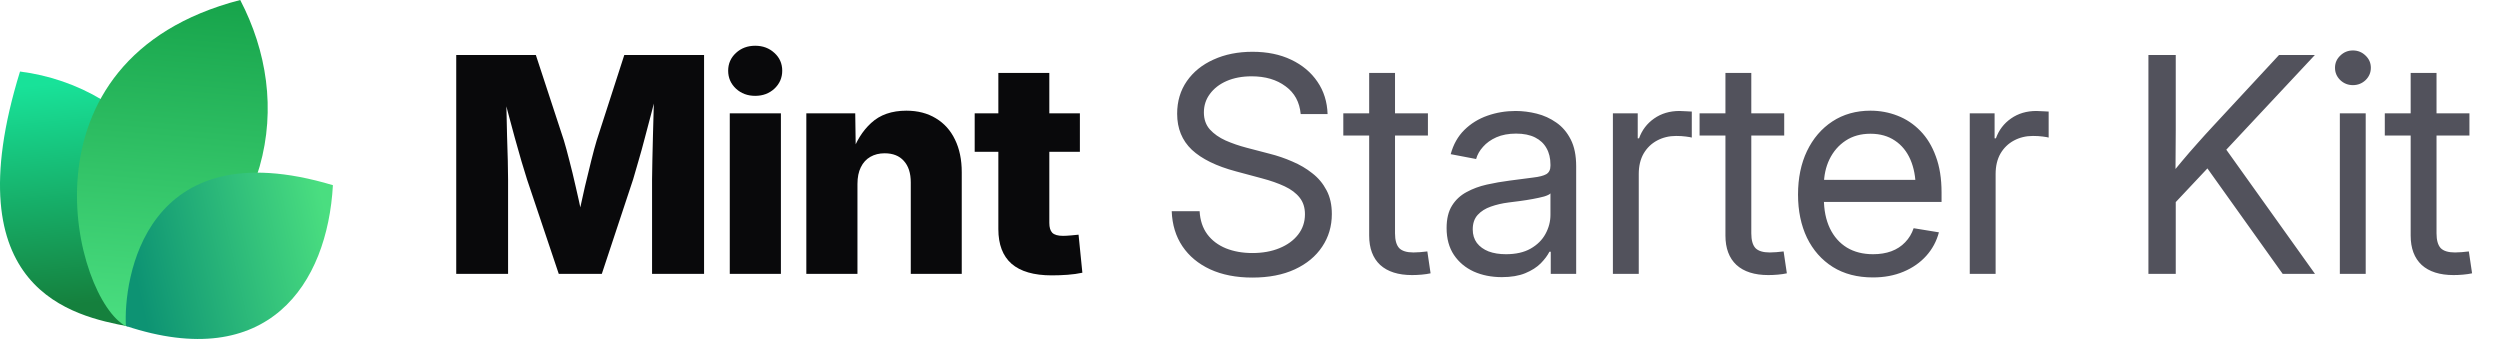
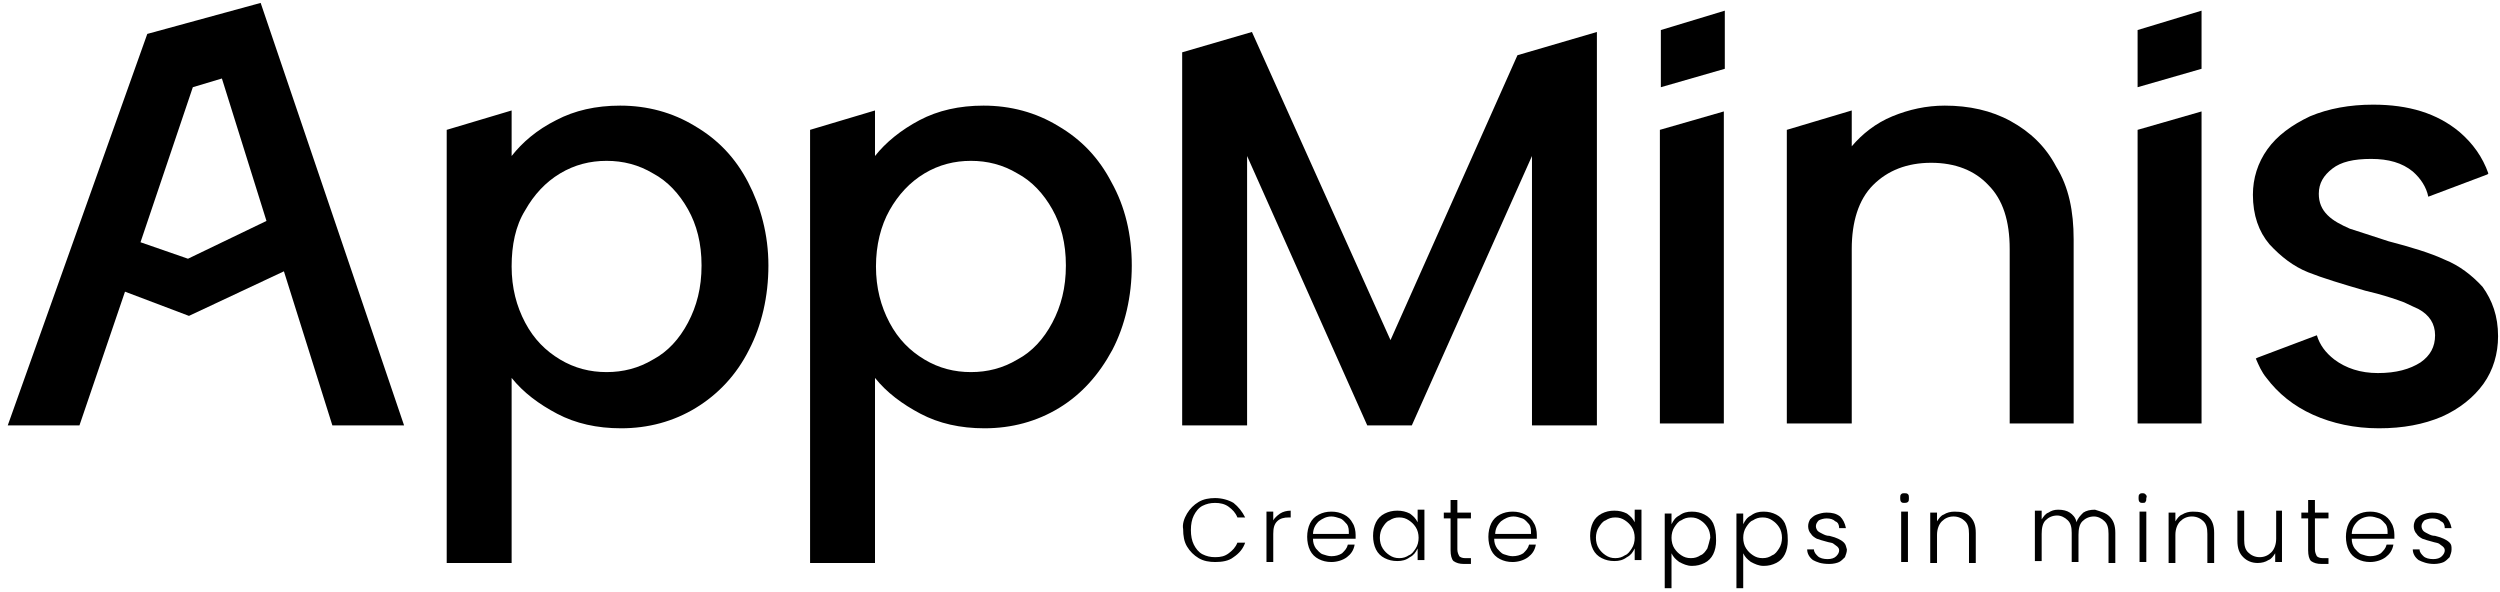
- <svg xmlns="http://www.w3.org/2000/svg" width="177" height="24" viewBox="0 0 177 24" fill="none">
-   <path d="M9.061 23.108C5.268 22.377 -3.391 20.627 1.417 5.064C9.634 6.099 16.973 14.064 9.061 23.108Z" fill="url(#paint0_linear_17557_2020)" />
-   <path d="M8.919 23.094C5.276 21.222 0.784 4.209 17.007 0C20.757 7.193 19.621 16.545 8.919 23.094Z" fill="url(#paint1_linear_17557_2020)" />
-   <path d="M8.914 23.079C8.735 19.882 10.159 9.085 23.57 13.111C23.181 20.123 18.984 26.418 8.914 23.079Z" fill="url(#paint2_linear_17557_2020)" />
-   <path d="M32.301 19.392V3.894H37.938L39.925 9.948C40.036 10.315 40.164 10.787 40.31 11.362C40.462 11.938 40.611 12.552 40.757 13.204C40.91 13.855 41.048 14.483 41.173 15.086C41.305 15.682 41.412 16.192 41.495 16.615H40.695C40.771 16.192 40.871 15.682 40.996 15.086C41.128 14.49 41.267 13.866 41.412 13.214C41.565 12.562 41.714 11.948 41.86 11.373C42.005 10.79 42.133 10.315 42.244 9.948L44.2 3.894H49.848V19.392H46.166V12.704C46.166 12.357 46.173 11.917 46.187 11.383C46.2 10.849 46.214 10.27 46.228 9.646C46.249 9.022 46.266 8.391 46.28 7.753C46.301 7.115 46.311 6.519 46.311 5.964H46.623C46.485 6.561 46.332 7.181 46.166 7.826C45.999 8.471 45.833 9.102 45.666 9.719C45.507 10.336 45.351 10.901 45.198 11.414C45.053 11.928 44.928 12.357 44.824 12.704L42.608 19.392H39.561L37.314 12.704C37.203 12.357 37.072 11.928 36.919 11.414C36.773 10.901 36.614 10.34 36.441 9.729C36.274 9.112 36.104 8.481 35.931 7.836C35.764 7.192 35.608 6.567 35.463 5.964H35.827C35.834 6.512 35.844 7.105 35.858 7.743C35.872 8.374 35.886 9.005 35.9 9.636C35.92 10.26 35.938 10.839 35.952 11.373C35.965 11.907 35.972 12.351 35.972 12.704V19.392H32.301ZM51.668 19.392V8.024H55.288V19.392H51.668ZM53.468 6.786C52.927 6.786 52.473 6.616 52.105 6.276C51.738 5.93 51.554 5.507 51.554 5.007C51.554 4.508 51.738 4.088 52.105 3.749C52.473 3.409 52.927 3.239 53.468 3.239C54.009 3.239 54.463 3.409 54.83 3.749C55.198 4.082 55.382 4.501 55.382 5.007C55.382 5.507 55.198 5.93 54.83 6.276C54.463 6.616 54.009 6.786 53.468 6.786ZM60.708 13.027V19.392H57.088V8.024H60.551L60.593 10.967H60.281C60.593 10.024 61.061 9.268 61.685 8.7C62.309 8.124 63.138 7.836 64.171 7.836C64.975 7.836 65.672 8.017 66.262 8.377C66.851 8.731 67.302 9.234 67.614 9.885C67.933 10.537 68.092 11.307 68.092 12.194V19.392H64.483V12.912C64.483 12.26 64.32 11.754 63.994 11.394C63.675 11.033 63.221 10.853 62.632 10.853C62.25 10.853 61.914 10.936 61.623 11.102C61.332 11.269 61.106 11.515 60.947 11.841C60.787 12.16 60.708 12.555 60.708 13.027ZM76.456 8.024V10.749H69.008V8.024H76.456ZM70.683 5.163H74.292V15.783C74.292 16.102 74.361 16.334 74.5 16.48C74.646 16.625 74.899 16.698 75.259 16.698C75.405 16.698 75.596 16.688 75.831 16.667C76.074 16.646 76.251 16.629 76.362 16.615L76.632 19.309C76.313 19.378 75.963 19.427 75.582 19.455C75.207 19.482 74.836 19.496 74.469 19.496C73.2 19.496 72.25 19.222 71.619 18.674C70.995 18.127 70.683 17.308 70.683 16.22V5.163Z" fill="#09090B" />
-   <path d="M88.667 19.652C87.523 19.652 86.528 19.458 85.682 19.07C84.843 18.681 84.188 18.137 83.716 17.437C83.245 16.736 82.992 15.908 82.957 14.951H84.933C84.968 15.596 85.148 16.14 85.474 16.584C85.8 17.021 86.24 17.354 86.795 17.582C87.35 17.804 87.974 17.915 88.667 17.915C89.388 17.915 90.026 17.801 90.581 17.572C91.143 17.343 91.583 17.024 91.902 16.615C92.228 16.199 92.391 15.717 92.391 15.169C92.391 14.698 92.266 14.306 92.017 13.994C91.767 13.675 91.413 13.408 90.956 13.193C90.498 12.978 89.954 12.787 89.323 12.621L87.502 12.132C86.123 11.765 85.082 11.255 84.382 10.603C83.689 9.944 83.342 9.095 83.342 8.055C83.342 7.174 83.571 6.404 84.028 5.746C84.486 5.087 85.117 4.577 85.921 4.217C86.726 3.849 87.645 3.666 88.678 3.666C89.718 3.666 90.63 3.853 91.413 4.227C92.204 4.602 92.824 5.122 93.275 5.787C93.726 6.446 93.965 7.209 93.993 8.076H92.089C92.013 7.23 91.656 6.574 91.018 6.11C90.387 5.638 89.586 5.403 88.615 5.403C87.95 5.403 87.36 5.513 86.847 5.735C86.341 5.957 85.946 6.262 85.661 6.651C85.377 7.032 85.235 7.469 85.235 7.961C85.235 8.447 85.377 8.849 85.661 9.168C85.946 9.48 86.317 9.74 86.774 9.948C87.232 10.149 87.724 10.319 88.251 10.457L89.884 10.884C90.439 11.023 90.977 11.206 91.496 11.435C92.023 11.657 92.495 11.934 92.911 12.267C93.334 12.593 93.67 12.995 93.92 13.474C94.17 13.945 94.294 14.504 94.294 15.149C94.294 16.015 94.066 16.788 93.608 17.468C93.157 18.148 92.512 18.681 91.673 19.07C90.834 19.458 89.832 19.652 88.667 19.652ZM101.097 8.024V9.594H95.106V8.024H101.097ZM96.937 5.163H98.767V16.521C98.767 17 98.865 17.347 99.059 17.562C99.26 17.77 99.6 17.874 100.078 17.874C100.21 17.874 100.366 17.867 100.546 17.853C100.733 17.832 100.903 17.815 101.056 17.801L101.285 19.351C101.097 19.392 100.886 19.423 100.65 19.444C100.414 19.465 100.189 19.475 99.974 19.475C98.996 19.475 98.244 19.236 97.717 18.758C97.197 18.272 96.937 17.579 96.937 16.677V5.163ZM106.33 19.621C105.595 19.621 104.932 19.489 104.343 19.226C103.754 18.955 103.285 18.564 102.939 18.05C102.592 17.53 102.419 16.896 102.419 16.147C102.419 15.495 102.547 14.965 102.804 14.556C103.06 14.146 103.403 13.828 103.833 13.599C104.263 13.363 104.742 13.186 105.269 13.068C105.796 12.95 106.333 12.857 106.881 12.787C107.574 12.69 108.132 12.617 108.555 12.569C108.978 12.52 109.287 12.441 109.481 12.33C109.675 12.212 109.772 12.014 109.772 11.737V11.654C109.772 11.203 109.679 10.815 109.492 10.489C109.311 10.163 109.041 9.91 108.68 9.729C108.32 9.549 107.872 9.459 107.338 9.459C106.805 9.459 106.34 9.546 105.945 9.719C105.556 9.892 105.241 10.118 104.998 10.395C104.755 10.665 104.593 10.953 104.509 11.258L102.71 10.915C102.897 10.222 103.22 9.65 103.677 9.199C104.135 8.748 104.679 8.412 105.31 8.19C105.941 7.968 106.607 7.857 107.307 7.857C107.8 7.857 108.295 7.92 108.795 8.044C109.301 8.169 109.765 8.381 110.188 8.679C110.611 8.97 110.951 9.369 111.208 9.875C111.464 10.374 111.593 11.005 111.593 11.768V19.392H109.793V17.822H109.7C109.568 18.085 109.363 18.359 109.086 18.643C108.809 18.921 108.444 19.153 107.994 19.34C107.543 19.527 106.988 19.621 106.33 19.621ZM106.621 17.998C107.321 17.998 107.904 17.867 108.368 17.603C108.84 17.333 109.19 16.986 109.419 16.563C109.654 16.133 109.772 15.682 109.772 15.211V13.692C109.703 13.769 109.554 13.841 109.325 13.911C109.096 13.973 108.829 14.032 108.524 14.088C108.226 14.143 107.921 14.192 107.609 14.233C107.304 14.275 107.033 14.309 106.798 14.337C106.354 14.393 105.938 14.49 105.549 14.628C105.168 14.76 104.86 14.954 104.624 15.211C104.388 15.467 104.27 15.811 104.27 16.241C104.27 16.615 104.367 16.934 104.561 17.198C104.762 17.461 105.04 17.662 105.393 17.801C105.747 17.933 106.156 17.998 106.621 17.998ZM114.193 19.392V8.024H115.951V9.792H116.045C116.253 9.209 116.61 8.741 117.116 8.388C117.622 8.034 118.219 7.857 118.905 7.857C119.058 7.857 119.217 7.864 119.384 7.878C119.55 7.885 119.682 7.892 119.779 7.899V9.74C119.716 9.719 119.578 9.695 119.363 9.667C119.155 9.639 118.922 9.625 118.666 9.625C118.174 9.625 117.726 9.733 117.324 9.948C116.922 10.163 116.603 10.471 116.367 10.874C116.138 11.276 116.024 11.758 116.024 12.319V19.392H114.193ZM126.322 8.024V9.594H120.33V8.024H126.322ZM122.161 5.163H123.992V16.521C123.992 17 124.089 17.347 124.283 17.562C124.484 17.77 124.824 17.874 125.302 17.874C125.434 17.874 125.59 17.867 125.77 17.853C125.958 17.832 126.127 17.815 126.28 17.801L126.509 19.351C126.322 19.392 126.11 19.423 125.874 19.444C125.639 19.465 125.413 19.475 125.198 19.475C124.221 19.475 123.468 19.236 122.941 18.758C122.421 18.272 122.161 17.579 122.161 16.677V5.163ZM132.604 19.642C131.502 19.642 130.555 19.396 129.765 18.903C128.974 18.404 128.364 17.714 127.934 16.834C127.511 15.946 127.3 14.927 127.3 13.775C127.3 12.611 127.511 11.584 127.934 10.697C128.364 9.802 128.964 9.102 129.734 8.596C130.51 8.089 131.408 7.836 132.428 7.836C133.1 7.836 133.738 7.954 134.341 8.19C134.952 8.426 135.489 8.783 135.954 9.261C136.425 9.74 136.793 10.343 137.056 11.071C137.327 11.792 137.462 12.645 137.462 13.63V14.296H128.433V12.735H136.463L135.631 13.297C135.631 12.541 135.506 11.876 135.257 11.3C135.007 10.725 134.643 10.277 134.165 9.958C133.686 9.632 133.107 9.469 132.428 9.469C131.748 9.469 131.162 9.632 130.67 9.958C130.177 10.284 129.796 10.725 129.526 11.279C129.262 11.827 129.13 12.441 129.13 13.12V14.046C129.13 14.864 129.273 15.572 129.557 16.168C129.841 16.757 130.243 17.211 130.763 17.53C131.283 17.842 131.901 17.998 132.615 17.998C133.093 17.998 133.523 17.929 133.905 17.79C134.293 17.645 134.619 17.433 134.882 17.156C135.153 16.879 135.354 16.546 135.486 16.157L137.275 16.449C137.108 17.08 136.81 17.634 136.38 18.113C135.95 18.591 135.413 18.966 134.768 19.236C134.123 19.507 133.402 19.642 132.604 19.642ZM139.459 19.392V8.024H141.217V9.792H141.311C141.519 9.209 141.876 8.741 142.382 8.388C142.888 8.034 143.485 7.857 144.171 7.857C144.324 7.857 144.483 7.864 144.649 7.878C144.816 7.885 144.948 7.892 145.045 7.899V9.74C144.982 9.719 144.844 9.695 144.629 9.667C144.421 9.639 144.188 9.625 143.932 9.625C143.439 9.625 142.992 9.733 142.59 9.948C142.188 10.163 141.869 10.471 141.633 10.874C141.404 11.276 141.29 11.758 141.29 12.319V19.392H139.459ZM153.429 14.961V12.715C153.783 12.257 154.136 11.82 154.49 11.404C154.844 10.981 155.204 10.565 155.572 10.156C155.939 9.74 156.314 9.327 156.695 8.918L161.355 3.894H163.893L157.277 10.967H157.184L153.429 14.961ZM152.108 19.392V3.894H154.043V9.241L154.022 12.559L154.043 13.505V19.392H152.108ZM161.615 19.392L155.967 11.477L157.173 9.969L163.903 19.392H161.615ZM165.661 19.392V8.024H167.492V19.392H165.661ZM166.587 6.027C166.24 6.027 165.942 5.909 165.692 5.673C165.443 5.43 165.318 5.139 165.318 4.799C165.318 4.459 165.443 4.172 165.692 3.936C165.942 3.693 166.24 3.572 166.587 3.572C166.934 3.572 167.232 3.693 167.482 3.936C167.731 4.172 167.856 4.459 167.856 4.799C167.856 5.139 167.731 5.43 167.482 5.673C167.232 5.909 166.934 6.027 166.587 6.027ZM174.836 8.024V9.594H168.844V8.024H174.836ZM170.675 5.163H172.506V16.521C172.506 17 172.603 17.347 172.797 17.562C172.998 17.77 173.338 17.874 173.816 17.874C173.948 17.874 174.104 17.867 174.284 17.853C174.472 17.832 174.641 17.815 174.794 17.801L175.023 19.351C174.836 19.392 174.624 19.423 174.388 19.444C174.153 19.465 173.927 19.475 173.712 19.475C172.735 19.475 171.982 19.236 171.455 18.758C170.935 18.272 170.675 17.579 170.675 16.677V5.163Z" fill="#52525C" />
-   <defs>
-     <linearGradient id="paint0_linear_17557_2020" x1="3.776" y1="5.916" x2="5.232" y2="21.559" gradientUnits="userSpaceOnUse">
-       <stop stop-color="#18E299" />
-       <stop offset="1" stop-color="#15803D" />
-     </linearGradient>
-     <linearGradient id="paint1_linear_17557_2020" x1="12.171" y1="-0.718" x2="10.19" y2="22.983" gradientUnits="userSpaceOnUse">
-       <stop stop-color="#16A34A" />
-       <stop offset="1" stop-color="#4ADE80" />
-     </linearGradient>
-     <linearGradient id="paint2_linear_17557_2020" x1="23.133" y1="15.353" x2="9.338" y2="18.52" gradientUnits="userSpaceOnUse">
-       <stop stop-color="#4ADE80" />
-       <stop offset="1" stop-color="#0D9373" />
-     </linearGradient>
-   </defs>
+ <svg xmlns="http://www.w3.org/2000/svg" width="258" height="61" viewBox="0 0 258 61" fill="none">
+   <path d="M122.5 53C122.8 52.5 123.2 52.1 123.7 51.8C124.2 51.5 124.8 51.4 125.4 51.4C126.1 51.4 126.8 51.6 127.3 51.9C127.8 52.3 128.2 52.8 128.5 53.4H127.7C127.5 52.9 127.2 52.6 126.8 52.3C126.4 52 125.9 51.9 125.4 51.9C124.9 51.9 124.5 52 124.1 52.2C123.7 52.4 123.4 52.8 123.2 53.2C123 53.6 122.9 54.1 122.9 54.7C122.9 55.3 123 55.8 123.2 56.2C123.4 56.6 123.7 57 124.1 57.2C124.5 57.4 124.9 57.5 125.4 57.5C126 57.5 126.4 57.4 126.8 57.1C127.2 56.8 127.5 56.5 127.7 56H128.5C128.3 56.6 127.9 57.1 127.3 57.5C126.8 57.9 126.1 58 125.4 58C124.8 58 124.2 57.9 123.7 57.6C123.2 57.3 122.8 56.9 122.5 56.4C122.2 55.9 122.1 55.3 122.1 54.6C122 54.1 122.2 53.5 122.5 53Z" fill="black" />
+   <path d="M132.1 53C132.4 52.8 132.8 52.7 133.2 52.7V53.4H133C132.5 53.4 132.1 53.5 131.8 53.8C131.5 54.1 131.4 54.5 131.4 55.1V58H130.7V52.8H131.4V53.7C131.5 53.5 131.8 53.2 132.1 53Z" fill="black" />
+   <path d="M139.9 55.2C139.9 54.8 139.8 54.3 139.6 54C139.4 53.6 139.1 53.3 138.7 53.1C138.3 52.9 137.9 52.8 137.4 52.8C136.9 52.8 136.5 52.9 136.1 53.1C135.7 53.3 135.4 53.6 135.2 54C135 54.4 134.9 54.9 134.9 55.4C134.9 55.9 135 56.4 135.2 56.8C135.4 57.2 135.7 57.5 136.1 57.7C136.5 57.9 136.9 58 137.4 58C138 58 138.6 57.8 139 57.5C139.4 57.2 139.7 56.8 139.8 56.2H139.1C139 56.6 138.8 56.8 138.5 57.1C138.2 57.3 137.8 57.4 137.4 57.4C137.1 57.4 136.8 57.3 136.5 57.2C136.2 57.1 136 56.8 135.8 56.6C135.6 56.3 135.5 56 135.5 55.6H139.9C139.9 55.6 139.9 55.4 139.9 55.2ZM135.5 55.2C135.5 54.6 135.7 54.2 136.1 53.8C136.5 53.5 136.9 53.3 137.4 53.3C137.7 53.3 138 53.4 138.3 53.5C138.6 53.6 138.8 53.9 139 54.1C139.2 54.4 139.2 54.7 139.2 55.1H135.5V55.2Z" fill="black" />
+   <path d="M146.3 52.8V53.9C146.1 53.5 145.9 53.3 145.5 53C145.1 52.8 144.7 52.7 144.2 52.7C143.7 52.7 143.3 52.8 142.9 53C142.5 53.2 142.2 53.5 142 53.9C141.8 54.3 141.7 54.8 141.7 55.3C141.7 55.8 141.8 56.3 142 56.7C142.2 57.1 142.5 57.4 142.9 57.6C143.3 57.8 143.7 57.9 144.2 57.9C144.7 57.9 145.1 57.8 145.5 57.5C145.9 57.3 146.1 57 146.3 56.6V57.8H147V52.6H146.3V52.8ZM146.1 56.6C145.9 56.9 145.7 57.2 145.4 57.3C145.1 57.5 144.8 57.6 144.4 57.6C144 57.6 143.7 57.5 143.4 57.3C143.1 57.1 142.9 56.9 142.7 56.6C142.5 56.3 142.4 55.9 142.4 55.5C142.4 55.1 142.5 54.7 142.7 54.4C142.9 54.1 143.1 53.8 143.4 53.7C143.7 53.5 144 53.4 144.4 53.4C144.8 53.4 145.1 53.5 145.4 53.7C145.7 53.9 145.9 54.1 146.1 54.4C146.3 54.7 146.4 55.1 146.4 55.5C146.4 55.9 146.3 56.3 146.1 56.6Z" fill="black" />
+   <path d="M150.4 53.4V56.7C150.4 57 150.5 57.2 150.6 57.4C150.7 57.5 150.9 57.6 151.2 57.6H151.8V58.2H151.1C150.6 58.2 150.3 58.1 150 57.9C149.8 57.7 149.7 57.3 149.7 56.8V53.5H149V52.9H149.7V51.6H150.4V52.9H151.8V53.5H150.4V53.4Z" fill="black" />
+   <path d="M158.6 55.2C158.6 54.8 158.5 54.3 158.3 54C158.1 53.6 157.8 53.3 157.4 53.1C157 52.9 156.6 52.8 156.1 52.8C155.6 52.8 155.2 52.9 154.8 53.1C154.4 53.3 154.1 53.6 153.9 54C153.7 54.4 153.6 54.9 153.6 55.4C153.6 55.9 153.7 56.4 153.9 56.8C154.1 57.2 154.4 57.5 154.8 57.7C155.2 57.9 155.6 58 156.1 58C156.7 58 157.3 57.8 157.7 57.5C158.1 57.2 158.4 56.8 158.5 56.2H157.8C157.7 56.6 157.5 56.8 157.2 57.1C156.9 57.3 156.5 57.4 156.1 57.4C155.8 57.4 155.5 57.3 155.2 57.2C154.9 57.1 154.7 56.8 154.5 56.6C154.3 56.3 154.2 56 154.2 55.6H158.6C158.6 55.6 158.6 55.4 158.6 55.2ZM154.3 55.2C154.3 54.6 154.5 54.2 154.9 53.8C155.3 53.5 155.7 53.3 156.2 53.3C156.5 53.3 156.8 53.4 157.1 53.5C157.4 53.6 157.6 53.9 157.8 54.1C158 54.4 158 54.7 158 55.1H154.3V55.2Z" fill="black" />
+   <path d="M168.7 52.8V53.9C168.5 53.5 168.3 53.3 167.9 53C167.5 52.8 167.1 52.7 166.6 52.7C166.1 52.7 165.7 52.8 165.3 53C164.9 53.2 164.6 53.5 164.4 53.9C164.2 54.3 164.1 54.8 164.1 55.3C164.1 55.8 164.2 56.3 164.4 56.7C164.6 57.1 164.9 57.4 165.3 57.6C165.7 57.8 166.1 57.9 166.6 57.9C167.1 57.9 167.5 57.8 167.9 57.5C168.3 57.3 168.5 57 168.7 56.6V57.8H169.4V52.6H168.7V52.8ZM168.4 56.6C168.2 56.9 168 57.2 167.7 57.3C167.4 57.5 167.1 57.6 166.7 57.6C166.3 57.6 166 57.5 165.7 57.3C165.4 57.1 165.2 56.9 165 56.6C164.8 56.3 164.7 55.9 164.7 55.5C164.7 55.1 164.8 54.7 165 54.4C165.2 54.1 165.4 53.8 165.7 53.7C166 53.5 166.3 53.4 166.7 53.4C167.1 53.4 167.4 53.5 167.7 53.7C168 53.9 168.2 54.1 168.4 54.4C168.6 54.7 168.7 55.1 168.7 55.5C168.7 55.9 168.6 56.3 168.4 56.6Z" fill="black" />
+   <path d="M176.8 54C176.6 53.6 176.3 53.3 175.9 53.1C175.5 52.9 175.1 52.8 174.6 52.8C174.1 52.8 173.7 52.9 173.3 53.2C172.9 53.4 172.7 53.7 172.5 54.1V53H171.8V60.7H172.5V57.1C172.7 57.5 172.9 57.7 173.3 58C173.7 58.2 174.1 58.4 174.6 58.4C175.1 58.4 175.5 58.3 175.9 58.1C176.3 57.9 176.6 57.6 176.8 57.2C177 56.8 177.1 56.3 177.1 55.8C177.1 54.9 177 54.5 176.8 54ZM176.2 56.6C176 56.9 175.8 57.2 175.5 57.3C175.2 57.5 174.9 57.6 174.5 57.6C174.1 57.6 173.8 57.5 173.5 57.3C173.2 57.1 173 56.9 172.8 56.6C172.6 56.3 172.5 55.9 172.5 55.5C172.5 55.1 172.6 54.7 172.8 54.4C173 54.1 173.2 53.8 173.5 53.7C173.8 53.5 174.1 53.4 174.5 53.4C174.9 53.4 175.2 53.5 175.5 53.7C175.8 53.9 176 54.1 176.2 54.4C176.4 54.7 176.5 55.1 176.5 55.5C176.4 55.9 176.3 56.3 176.2 56.6Z" fill="black" />
+   <path d="M184.2 54C184 53.6 183.7 53.3 183.3 53.1C182.9 52.9 182.5 52.8 182 52.8C181.5 52.8 181.1 52.9 180.7 53.2C180.3 53.4 180.1 53.7 179.9 54.1V53H179.2V60.7H179.9V57.1C180.1 57.5 180.3 57.7 180.7 58C181.1 58.2 181.5 58.4 182 58.4C182.5 58.4 182.9 58.3 183.3 58.1C183.7 57.9 184 57.6 184.2 57.2C184.4 56.8 184.5 56.3 184.5 55.8C184.5 54.9 184.4 54.5 184.2 54ZM183.6 56.6C183.4 56.9 183.2 57.2 182.9 57.3C182.6 57.5 182.3 57.6 181.9 57.6C181.5 57.6 181.2 57.5 180.9 57.3C180.6 57.1 180.4 56.9 180.2 56.6C180 56.3 179.9 55.9 179.9 55.5C179.9 55.1 180 54.7 180.2 54.4C180.4 54.1 180.6 53.8 180.9 53.7C181.2 53.5 181.5 53.4 181.9 53.4C182.3 53.4 182.6 53.5 182.9 53.7C183.2 53.9 183.4 54.1 183.6 54.4C183.8 54.7 183.9 55.1 183.9 55.5C183.9 55.9 183.8 56.3 183.6 56.6Z" fill="black" />
+   <path d="M187.1 57.8C186.7 57.5 186.5 57.1 186.5 56.7H187.2C187.2 57 187.4 57.2 187.6 57.4C187.8 57.6 188.2 57.7 188.6 57.7C189 57.7 189.3 57.6 189.5 57.4C189.7 57.2 189.8 57 189.8 56.8C189.8 56.6 189.7 56.5 189.6 56.4C189.5 56.3 189.3 56.2 189.2 56.1C189.1 56 188.8 56 188.5 55.9C188.1 55.8 187.8 55.7 187.5 55.6C187.3 55.5 187 55.3 186.9 55.1C186.7 54.9 186.6 54.6 186.6 54.3C186.6 54 186.7 53.8 186.8 53.6C187 53.4 187.2 53.2 187.5 53.1C187.8 53 188.1 52.9 188.5 52.9C189.1 52.9 189.5 53 189.9 53.3C190.2 53.6 190.4 54 190.5 54.5H189.8C189.8 54.2 189.7 53.9 189.4 53.8C189.2 53.6 188.9 53.5 188.5 53.5C188.2 53.5 187.9 53.6 187.7 53.7C187.5 53.9 187.4 54.1 187.4 54.3C187.4 54.5 187.5 54.7 187.6 54.8C187.7 54.9 187.9 55 188.1 55.1C188.3 55.2 188.5 55.3 188.8 55.3C189.2 55.4 189.5 55.5 189.7 55.6C189.9 55.7 190.1 55.8 190.3 56C190.5 56.2 190.5 56.4 190.6 56.7C190.6 57 190.5 57.2 190.4 57.5C190.2 57.7 190 57.9 189.8 58C189.6 58.1 189.2 58.2 188.8 58.2C187.9 58.2 187.5 58 187.1 57.8Z" fill="black" />
+   <path d="M196.9 51C196.8 50.9 196.7 50.9 196.5 50.9C196.4 50.9 196.3 50.9 196.2 51C196.1 51.1 196.1 51.2 196.1 51.4C196.1 51.5 196.1 51.7 196.2 51.8C196.3 51.9 196.4 51.9 196.5 51.9C196.6 51.9 196.8 51.9 196.9 51.8C197 51.7 197 51.6 197 51.4C197 51.2 197 51.1 196.9 51ZM196.2 52.8V58H196.9V52.8H196.2Z" fill="black" />
+   <path d="M203.3 53.3C203.7 53.7 203.9 54.2 203.9 55V58.1H203.2V55.1C203.2 54.5 203.1 54.1 202.8 53.8C202.5 53.5 202.1 53.3 201.6 53.3C201.1 53.3 200.7 53.5 200.4 53.8C200.1 54.1 199.9 54.6 199.9 55.2V58.1H199.2V52.9H199.9V53.8C200.1 53.5 200.3 53.2 200.6 53.1C200.9 52.9 201.3 52.8 201.7 52.8C202.4 52.8 202.9 52.9 203.3 53.3Z" fill="black" />
+   <path d="M217.7 53.3C218.1 53.7 218.3 54.2 218.3 55V58.1H217.6V55.1C217.6 54.5 217.5 54.1 217.2 53.8C216.9 53.5 216.5 53.3 216.1 53.3C215.6 53.3 215.2 53.5 214.9 53.8C214.6 54.1 214.5 54.6 214.5 55.2V58H213.8V55C213.8 54.4 213.7 54 213.4 53.7C213.1 53.4 212.7 53.2 212.3 53.2C211.8 53.2 211.4 53.4 211.1 53.7C210.8 54 210.7 54.5 210.7 55.1V57.9H210V52.7H210.7V53.6C210.9 53.3 211.1 53 211.4 52.9C211.7 52.7 212 52.6 212.4 52.6C212.9 52.6 213.3 52.7 213.6 52.9C213.9 53.1 214.2 53.4 214.3 53.9C214.4 53.5 214.7 53.2 215 52.9C215.3 52.7 215.7 52.6 216.2 52.6C216.8 52.8 217.3 52.9 217.7 53.3Z" fill="black" />
+   <path d="M221.4 51C221.3 50.9 221.2 50.9 221.1 50.9C221 50.9 220.9 50.9 220.8 51C220.7 51.1 220.7 51.2 220.7 51.4C220.7 51.5 220.7 51.7 220.8 51.8C220.9 51.9 221 51.9 221.1 51.9C221.2 51.9 221.4 51.9 221.4 51.8C221.5 51.7 221.5 51.6 221.5 51.4C221.6 51.2 221.5 51.1 221.4 51ZM220.8 52.8V58H221.5V52.8H220.8Z" fill="black" />
+   <path d="M227.9 53.3C228.3 53.7 228.5 54.2 228.5 55V58.1H227.8V55.1C227.8 54.5 227.7 54.1 227.4 53.8C227.1 53.5 226.7 53.3 226.2 53.3C225.7 53.3 225.3 53.5 225 53.8C224.7 54.1 224.5 54.6 224.5 55.2V58.1H223.8V52.9H224.5V53.8C224.7 53.5 224.9 53.2 225.2 53.1C225.5 52.9 225.9 52.8 226.3 52.8C227 52.8 227.5 52.9 227.9 53.3Z" fill="black" />
+   <path d="M235.5 52.8V58H234.8V57.1C234.6 57.4 234.4 57.7 234.1 57.8C233.8 58 233.4 58.1 233 58.1C232.4 58.1 231.9 57.9 231.5 57.5C231.1 57.1 230.9 56.6 230.9 55.8V52.7H231.6V55.7C231.6 56.3 231.7 56.7 232 57C232.3 57.3 232.7 57.5 233.2 57.5C233.7 57.5 234.1 57.3 234.4 57C234.7 56.7 234.9 56.2 234.9 55.6V52.7H235.5V52.8Z" fill="black" />
+   <path d="M238.9 53.4V56.7C238.9 57 239 57.2 239.1 57.4C239.2 57.5 239.4 57.6 239.7 57.6H240.3V58.2H239.6C239.1 58.2 238.8 58.1 238.5 57.9C238.3 57.7 238.2 57.3 238.2 56.8V53.5H237.5V52.9H238.2V51.6H238.9V52.9H240.3V53.5H238.9V53.4Z" fill="black" />
+   <path d="M247.1 55.2C247.1 54.8 247 54.3 246.8 54C246.6 53.6 246.3 53.3 245.9 53.1C245.5 52.9 245.1 52.8 244.6 52.8C244.1 52.8 243.7 52.9 243.3 53.1C242.9 53.3 242.6 53.6 242.4 54C242.2 54.4 242.1 54.9 242.1 55.4C242.1 55.9 242.2 56.4 242.4 56.8C242.6 57.2 242.9 57.5 243.3 57.7C243.7 57.9 244.1 58 244.6 58C245.2 58 245.8 57.8 246.2 57.5C246.6 57.2 246.9 56.8 247 56.2H246.3C246.2 56.6 246 56.8 245.7 57.1C245.4 57.3 245 57.4 244.6 57.4C244.3 57.4 244 57.3 243.7 57.2C243.4 57.1 243.2 56.8 243 56.6C242.8 56.3 242.7 56 242.7 55.6H247.1C247.1 55.6 247.1 55.4 247.1 55.2ZM242.7 55.2C242.7 54.6 242.9 54.2 243.3 53.8C243.6 53.5 244.1 53.3 244.6 53.3C244.9 53.3 245.2 53.4 245.5 53.5C245.8 53.6 246 53.9 246.2 54.1C246.4 54.4 246.4 54.7 246.4 55.1H242.7V55.2Z" fill="black" />
+   <path d="M249.6 57.8C249.2 57.5 249 57.1 249 56.7H249.7C249.7 57 249.9 57.2 250.1 57.4C250.3 57.6 250.7 57.7 251.1 57.7C251.5 57.7 251.8 57.6 252 57.4C252.2 57.2 252.3 57 252.3 56.8C252.3 56.6 252.2 56.5 252.1 56.4C252 56.3 251.8 56.2 251.7 56.1C251.5 56 251.3 56 251 55.9C250.6 55.8 250.3 55.7 250 55.6C249.8 55.5 249.5 55.3 249.4 55.1C249.2 54.9 249.1 54.6 249.1 54.3C249.1 54 249.2 53.8 249.3 53.6C249.5 53.4 249.7 53.2 250 53.1C250.3 53 250.6 52.9 251 52.9C251.6 52.9 252 53 252.4 53.3C252.7 53.6 252.9 54 253 54.5H252.3C252.3 54.2 252.2 53.9 251.9 53.8C251.7 53.6 251.4 53.5 251 53.5C250.7 53.5 250.4 53.6 250.2 53.7C250 53.9 249.9 54.1 249.9 54.3C249.9 54.5 250 54.7 250.1 54.8C250.2 54.9 250.4 55 250.6 55.1C250.8 55.2 251 55.3 251.3 55.3C251.7 55.4 252 55.5 252.2 55.6C252.4 55.7 252.6 55.8 252.8 56C253 56.2 253 56.4 253 56.7C253 57 252.9 57.2 252.8 57.5C252.6 57.7 252.4 57.9 252.2 58C252 58.1 251.6 58.2 251.2 58.2C250.5 58.2 250 58 249.6 57.8Z" fill="black" />
+   <path d="M77.2 18.8C75.9 16.3 74.1 14.4 71.7 13C69.4 11.6 66.8 10.9 64 10.9C61.5 10.9 59.3 11.4 57.4 12.4C55.4 13.4 53.9 14.7 52.8 16.1V11.4L46.1 13.4V58.1H52.8V39C54 40.5 55.6 41.7 57.5 42.7C59.4 43.7 61.6 44.2 64.1 44.2C66.9 44.2 69.5 43.5 71.8 42.1C74.1 40.7 76 38.7 77.3 36.1C78.6 33.6 79.3 30.6 79.3 27.4C79.3 24.2 78.5 21.3 77.2 18.8ZM71 33.3C70.1 35 68.9 36.3 67.4 37.1C65.9 38 64.3 38.4 62.6 38.4C60.9 38.4 59.3 38 57.8 37.1C56.3 36.2 55.1 35 54.2 33.3C53.3 31.6 52.8 29.7 52.8 27.5C52.8 25.3 53.2 23.3 54.2 21.7C55.1 20.1 56.3 18.8 57.8 17.9C59.3 17 60.9 16.6 62.6 16.6C64.3 16.6 65.9 17 67.4 17.9C68.9 18.7 70.1 20 71 21.6C71.9 23.2 72.4 25.1 72.4 27.4C72.4 29.7 71.9 31.6 71 33.3Z" fill="black" />
+   <path d="M114.7 18.8C113.4 16.3 111.6 14.4 109.2 13C106.9 11.6 104.3 10.9 101.5 10.9C99 10.9 96.8 11.4 94.9 12.4C93 13.4 91.4 14.7 90.3 16.1V11.4L83.6 13.4V58.1H90.3V39C91.5 40.5 93.1 41.7 95 42.7C96.9 43.7 99.1 44.2 101.6 44.2C104.4 44.2 107 43.5 109.3 42.1C111.6 40.7 113.4 38.7 114.8 36.1C116.1 33.6 116.8 30.6 116.8 27.4C116.8 24.2 116.1 21.3 114.7 18.8ZM108.6 33.3C107.7 35 106.5 36.3 105 37.1C103.5 38 101.9 38.4 100.2 38.4C98.5 38.4 96.9 38 95.4 37.1C93.9 36.2 92.7 35 91.8 33.3C90.9 31.6 90.4 29.7 90.4 27.5C90.4 25.3 90.9 23.3 91.8 21.7C92.7 20.1 93.9 18.8 95.4 17.9C96.9 17 98.5 16.6 100.2 16.6C101.9 16.6 103.5 17 105 17.9C106.5 18.7 107.7 20 108.6 21.6C109.5 23.2 110 25.1 110 27.4C110 29.7 109.5 31.6 108.6 33.3Z" fill="black" />
+   <path d="M26.9 0.3L15.2 3.5L0.8 43.9H8.2L12.9 30.1L19.5 32.6L29.3 28L34.3 43.9H41.7L26.9 0.3ZM19.4 26.7L14.5 25L19.9 9L22.9 8.1L27.5 22.8L19.4 26.7Z" fill="black" />
+   <path d="M257.8 34.7C257.8 36.5 257.3 38.2 256.3 39.6C255.3 41 253.8 42.2 252 43C250.1 43.8 248 44.2 245.5 44.2C243 44.2 240.7 43.7 238.7 42.8C236.7 41.9 235.1 40.6 233.9 39C233.4 38.4 233.1 37.7 232.8 37L233 36.9L239.1 34.6C239.4 35.6 240 36.4 240.9 37.1C242.1 38 243.6 38.5 245.4 38.5C247.3 38.5 248.7 38.1 249.8 37.4C250.8 36.7 251.3 35.8 251.3 34.6C251.3 33.4 250.7 32.5 249.6 31.9C249.2 31.7 248.7 31.5 248.1 31.2C247.3 30.9 246.4 30.6 245.3 30.3C244.9 30.2 244.5 30.1 244.1 30C241.7 29.3 239.7 28.7 238.2 28.1C236.7 27.5 235.4 26.5 234.2 25.2C233.1 23.9 232.5 22.2 232.5 20.1C232.5 18.4 233 16.8 234 15.4C235 14 236.5 12.9 238.4 12C240.3 11.2 242.5 10.8 244.9 10.8C248.6 10.8 251.5 11.7 253.8 13.6C255.2 14.8 256.2 16.2 256.8 17.9L256.7 18L250.6 20.3C250.4 19.3 249.8 18.4 249 17.7C247.9 16.8 246.5 16.4 244.7 16.4C242.9 16.4 241.6 16.7 240.7 17.4C239.8 18.1 239.3 18.9 239.3 20C239.3 20.9 239.6 21.6 240.2 22.2C240.8 22.8 241.6 23.2 242.5 23.6C243.4 23.9 244.7 24.3 246.5 24.9C248.8 25.5 250.8 26.1 252.3 26.8C253.8 27.4 255.1 28.4 256.2 29.6C257.2 31 257.8 32.6 257.8 34.7Z" fill="black" />
+   <path d="M177.9 11.5V43.7H171.3V13.4L177.9 11.5Z" fill="black" />
+   <path d="M178 1.1V7.1L171.4 9V3.1L178 1.1Z" fill="black" />
+   <path d="M214 24.7V43.7H207.4V25.7C207.4 22.8 206.7 20.6 205.2 19.1C203.8 17.6 201.8 16.8 199.3 16.8C196.8 16.8 194.8 17.6 193.3 19.1C191.8 20.6 191.1 22.9 191.1 25.7V43.7H184.4V13.4L191.1 11.4V15.1C192.2 13.8 193.6 12.7 195.3 12C197 11.3 198.8 10.9 200.7 10.9C203.2 10.9 205.5 11.4 207.5 12.5C209.5 13.6 211.1 15.1 212.2 17.2C213.5 19.3 214 21.8 214 24.7Z" fill="black" />
+   <path d="M227.2 1.1V7.1L220.6 9V3.1L227.2 1.1Z" fill="black" />
+   <path d="M227.2 11.5V43.7H220.6V13.4L227.2 11.5Z" fill="black" />
+   <path d="M164.8 3.3V43.9H158.1V16.1L145.7 43.9H141.1L128.7 16.1V43.9H122V5.4L129.2 3.3L143.5 35.1L156.6 5.7L164.8 3.3Z" fill="black" />
</svg>
